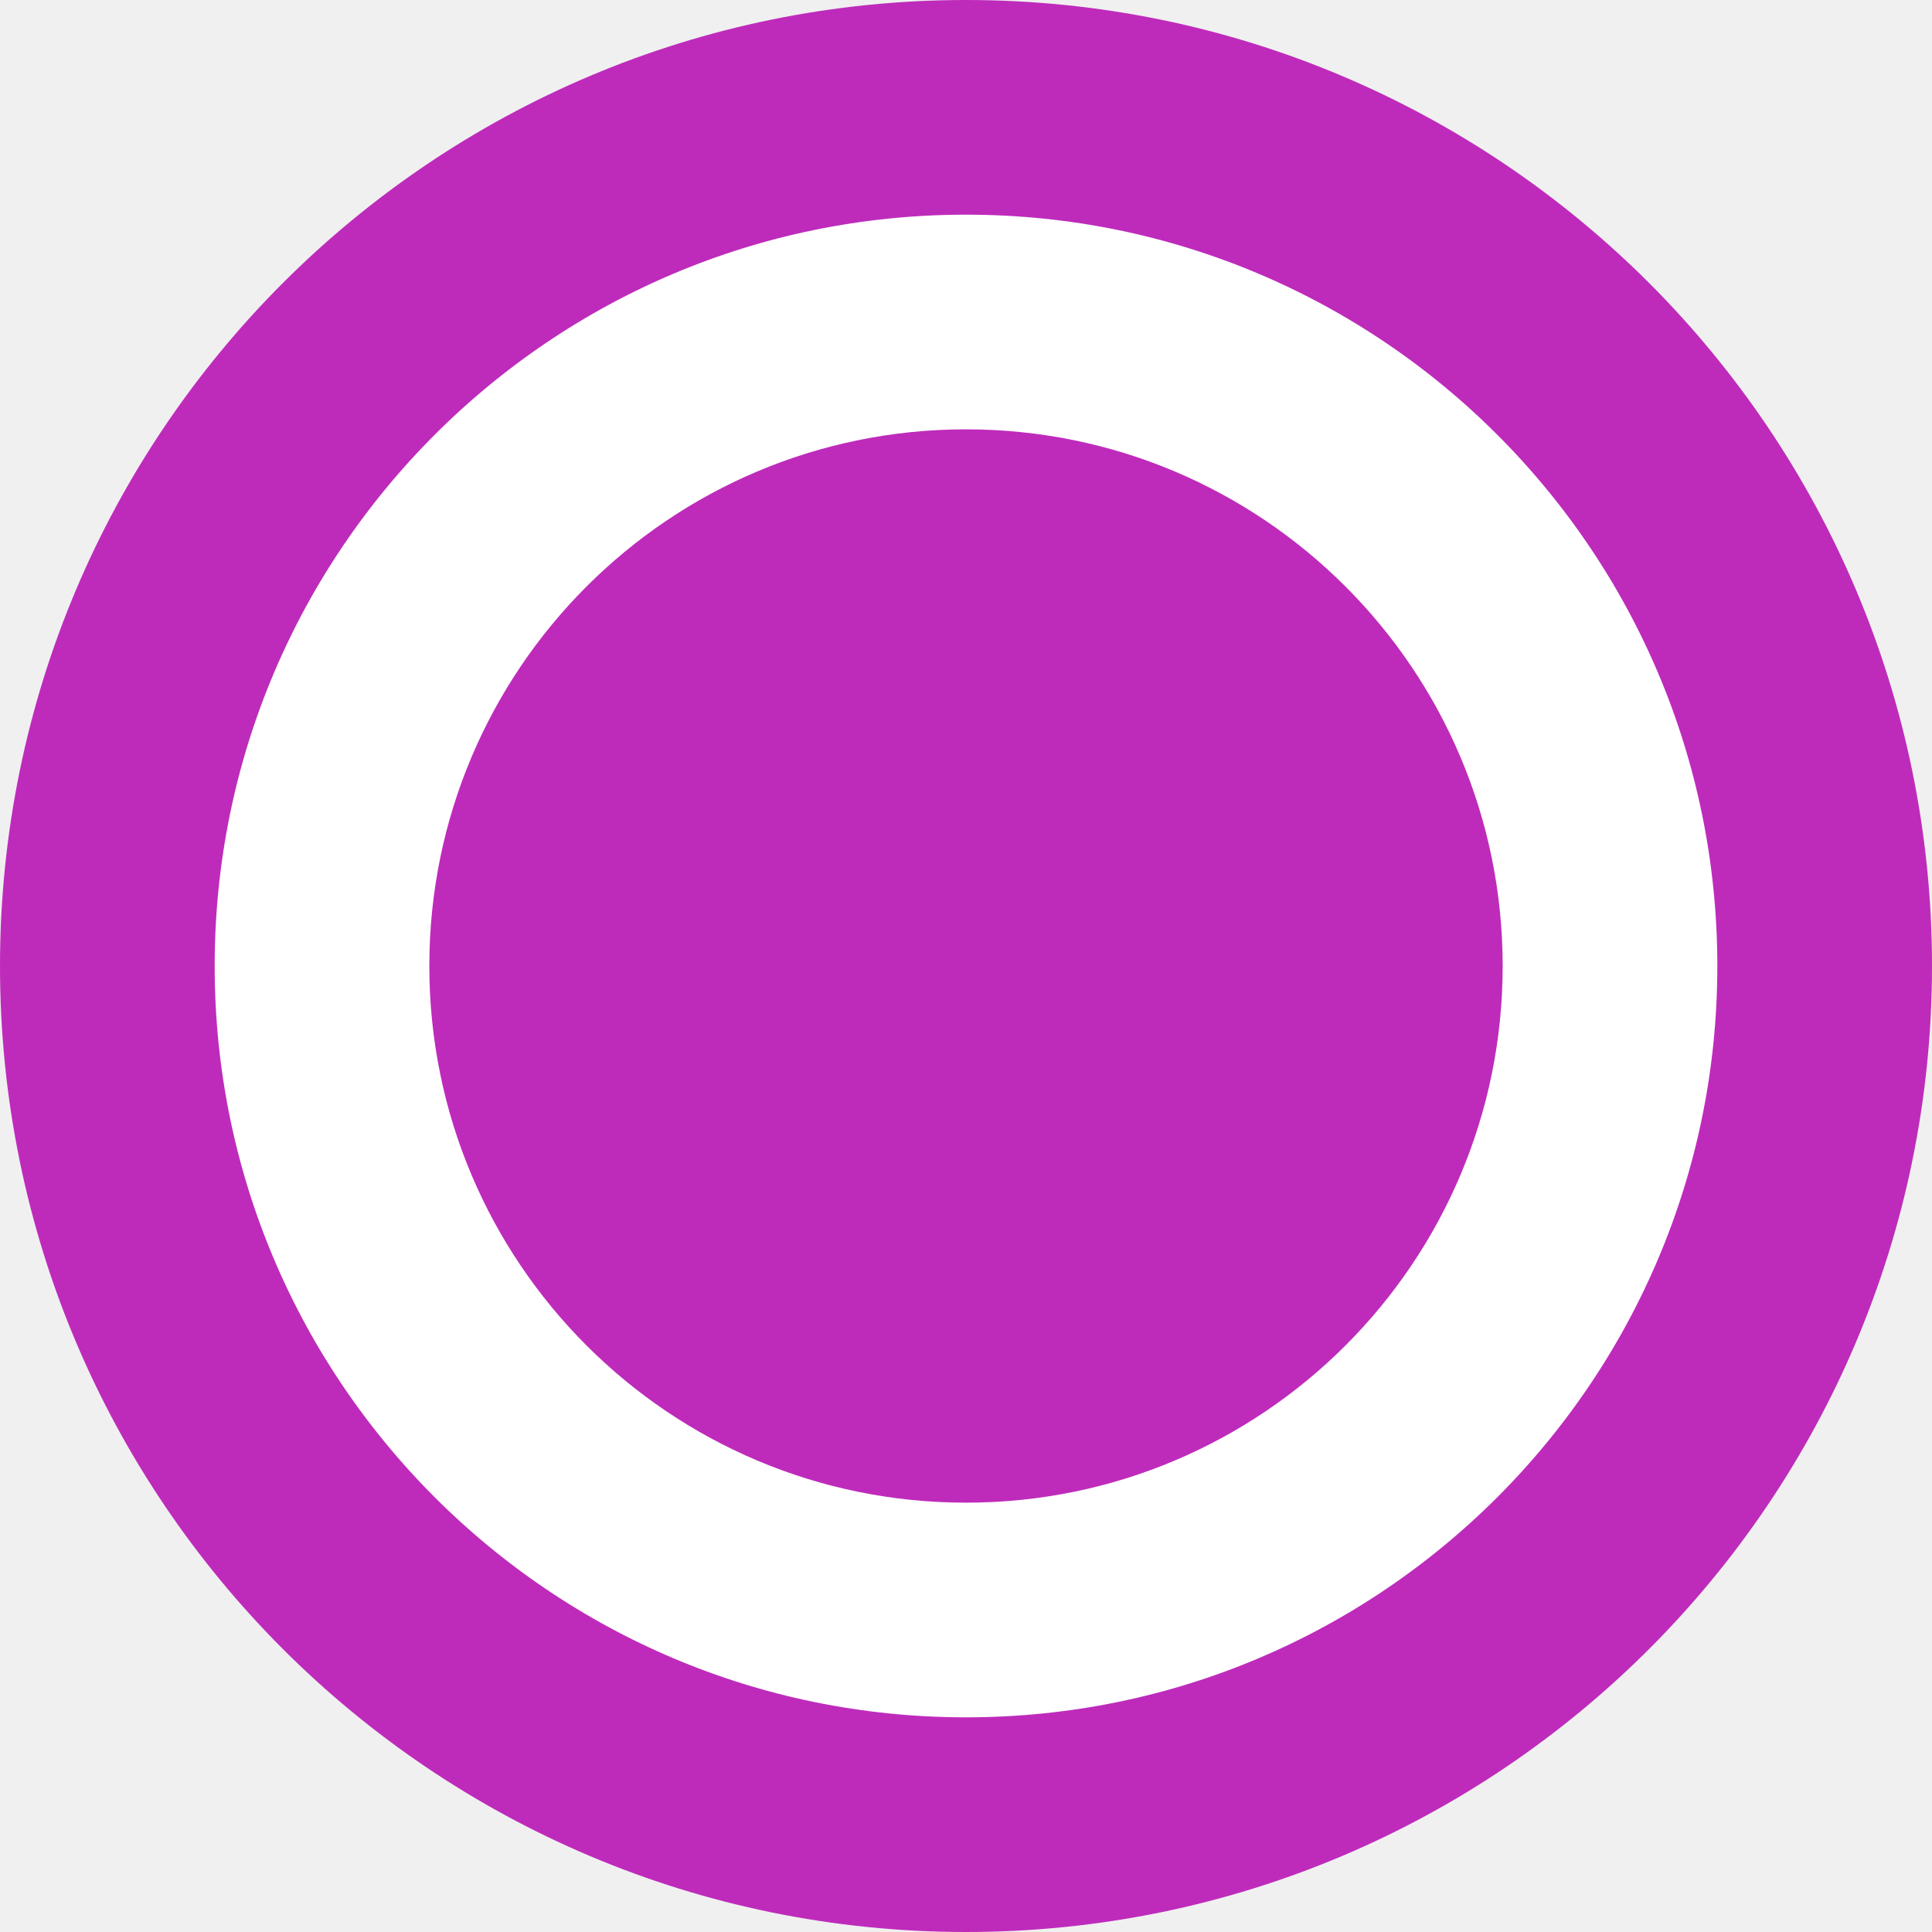
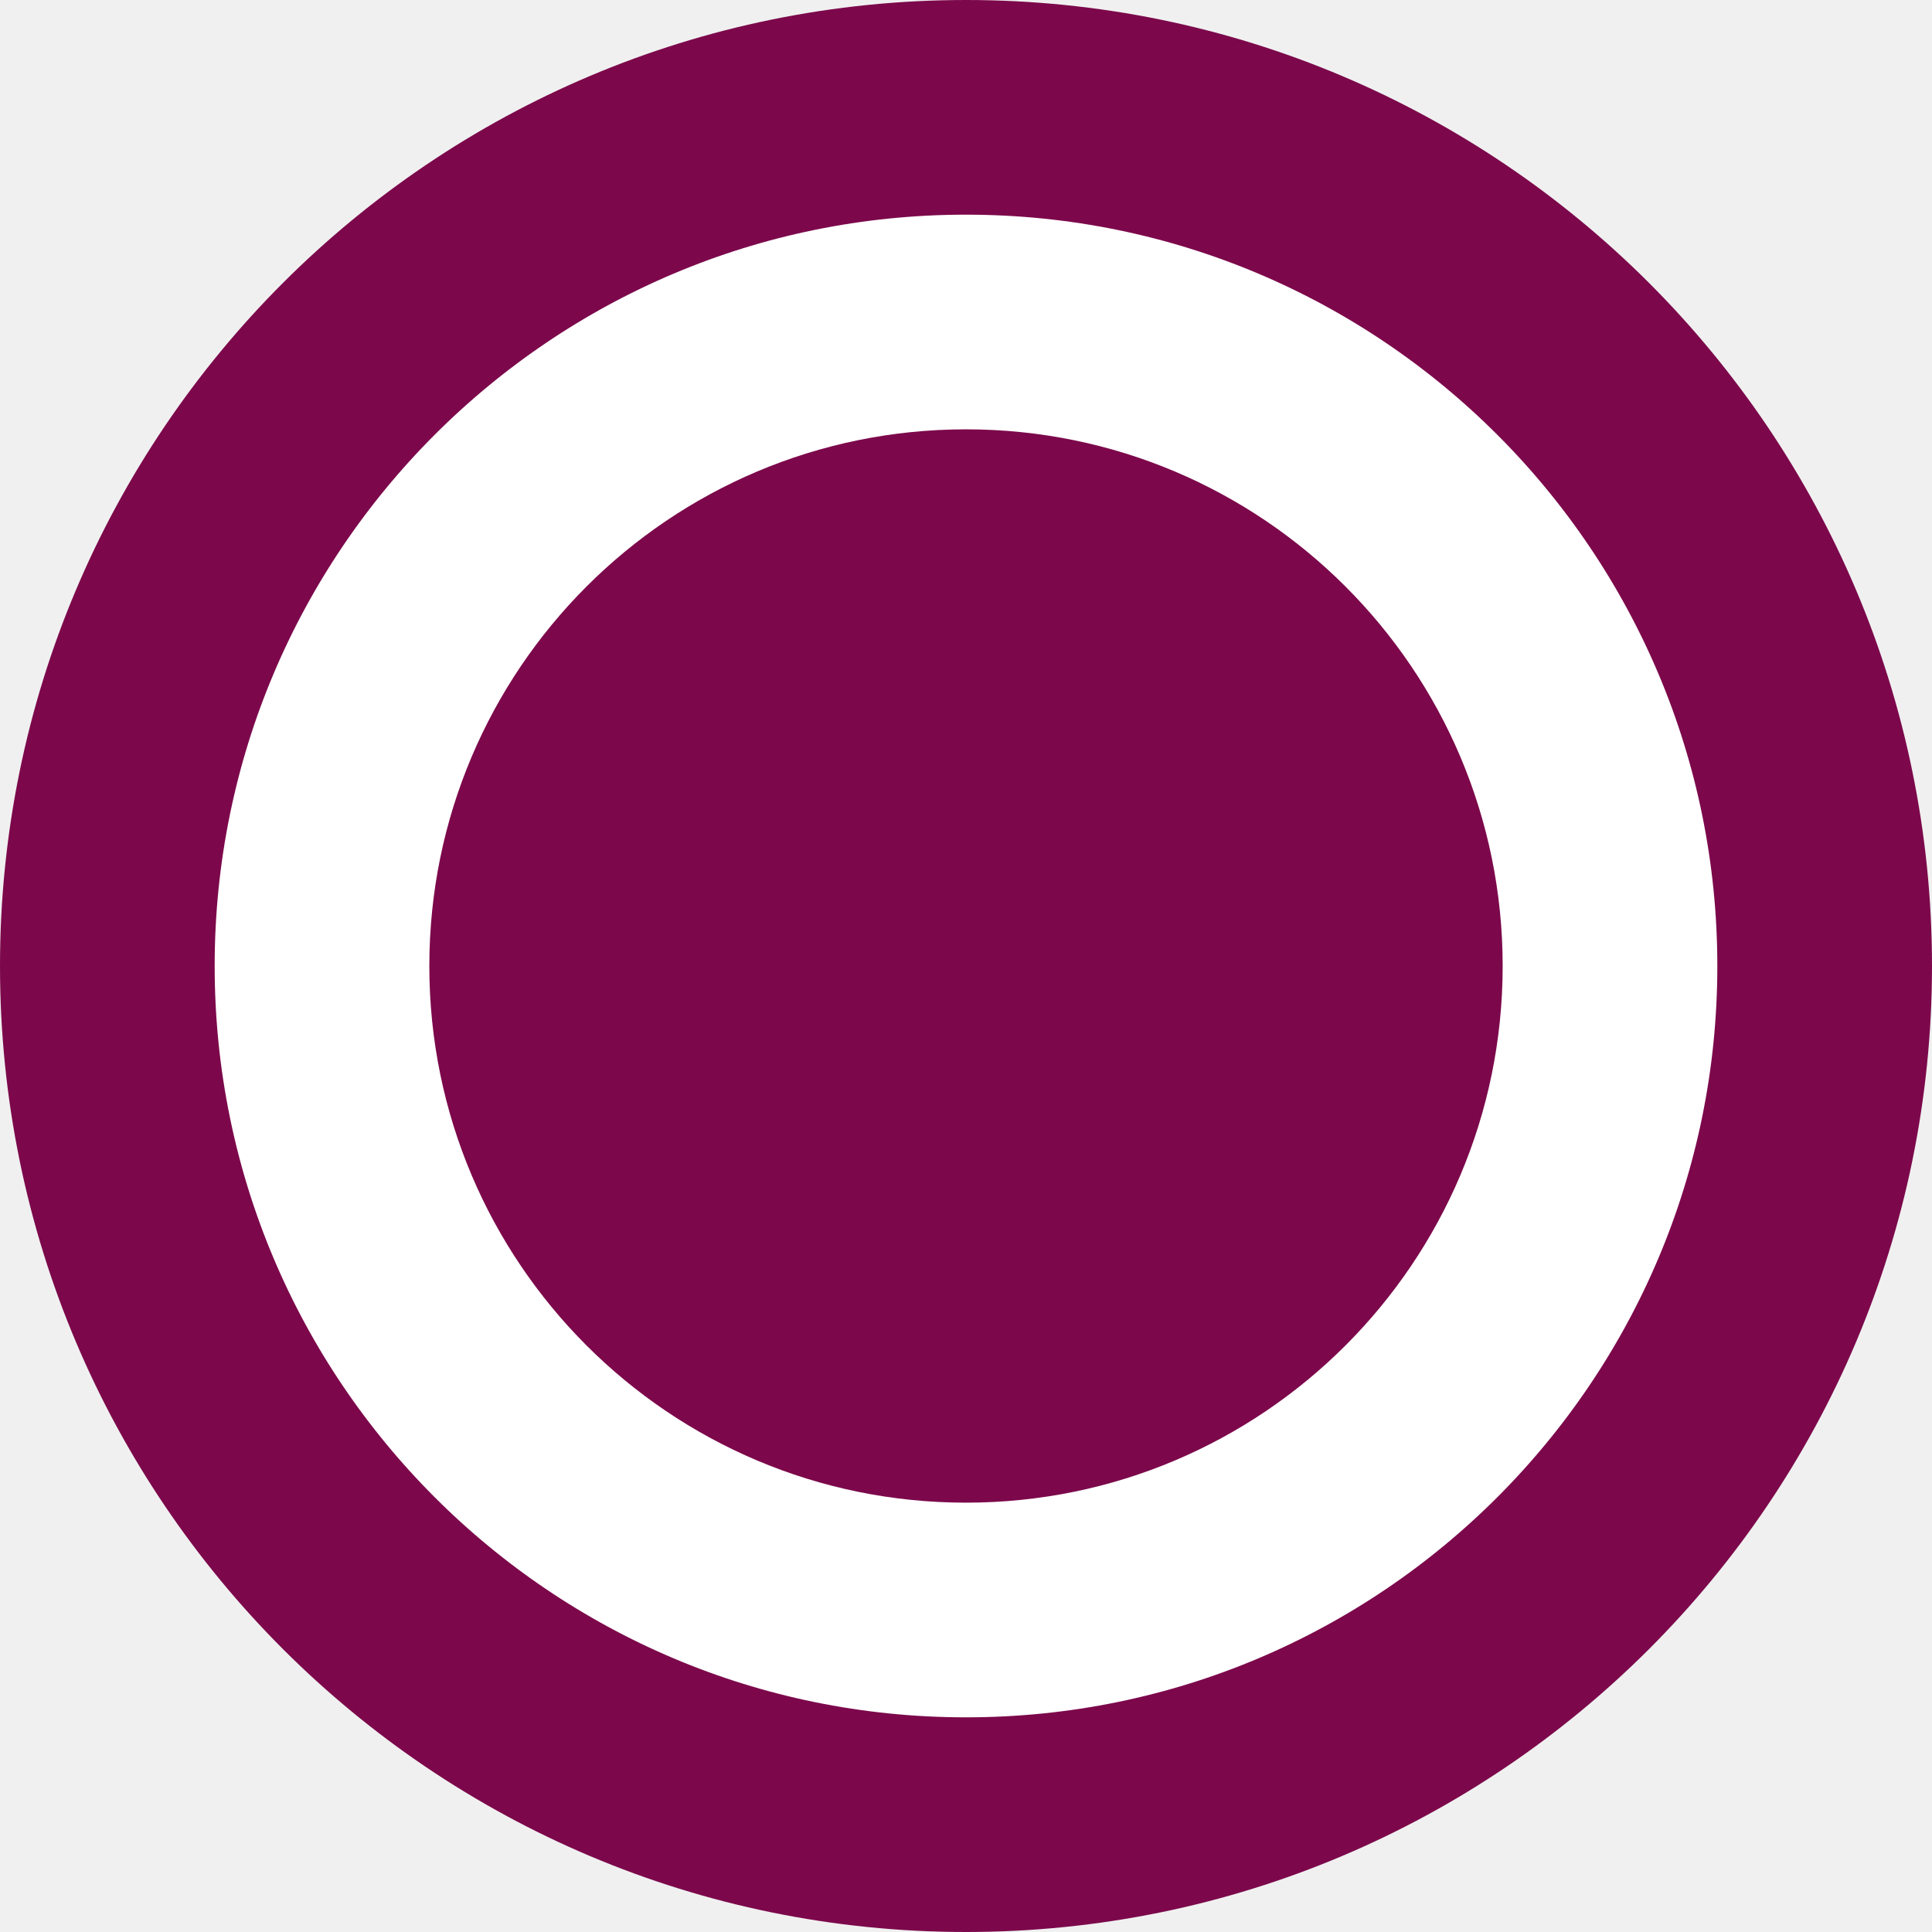
<svg xmlns="http://www.w3.org/2000/svg" width="18" height="18" viewBox="0 0 18 18" fill="none">
-   <circle cx="9" cy="9" r="8" fill="white" stroke="#BE2BBB" stroke-width="2" />
-   <circle cx="9" cy="9" r="5" fill="#BE2BBB" />
+   <circle cx="9" cy="9" r="8" fill="white" stroke="#7C084B" stroke-width="2" />
+   <circle cx="9" cy="9" r="5" fill="#7C084B" />
</svg>
